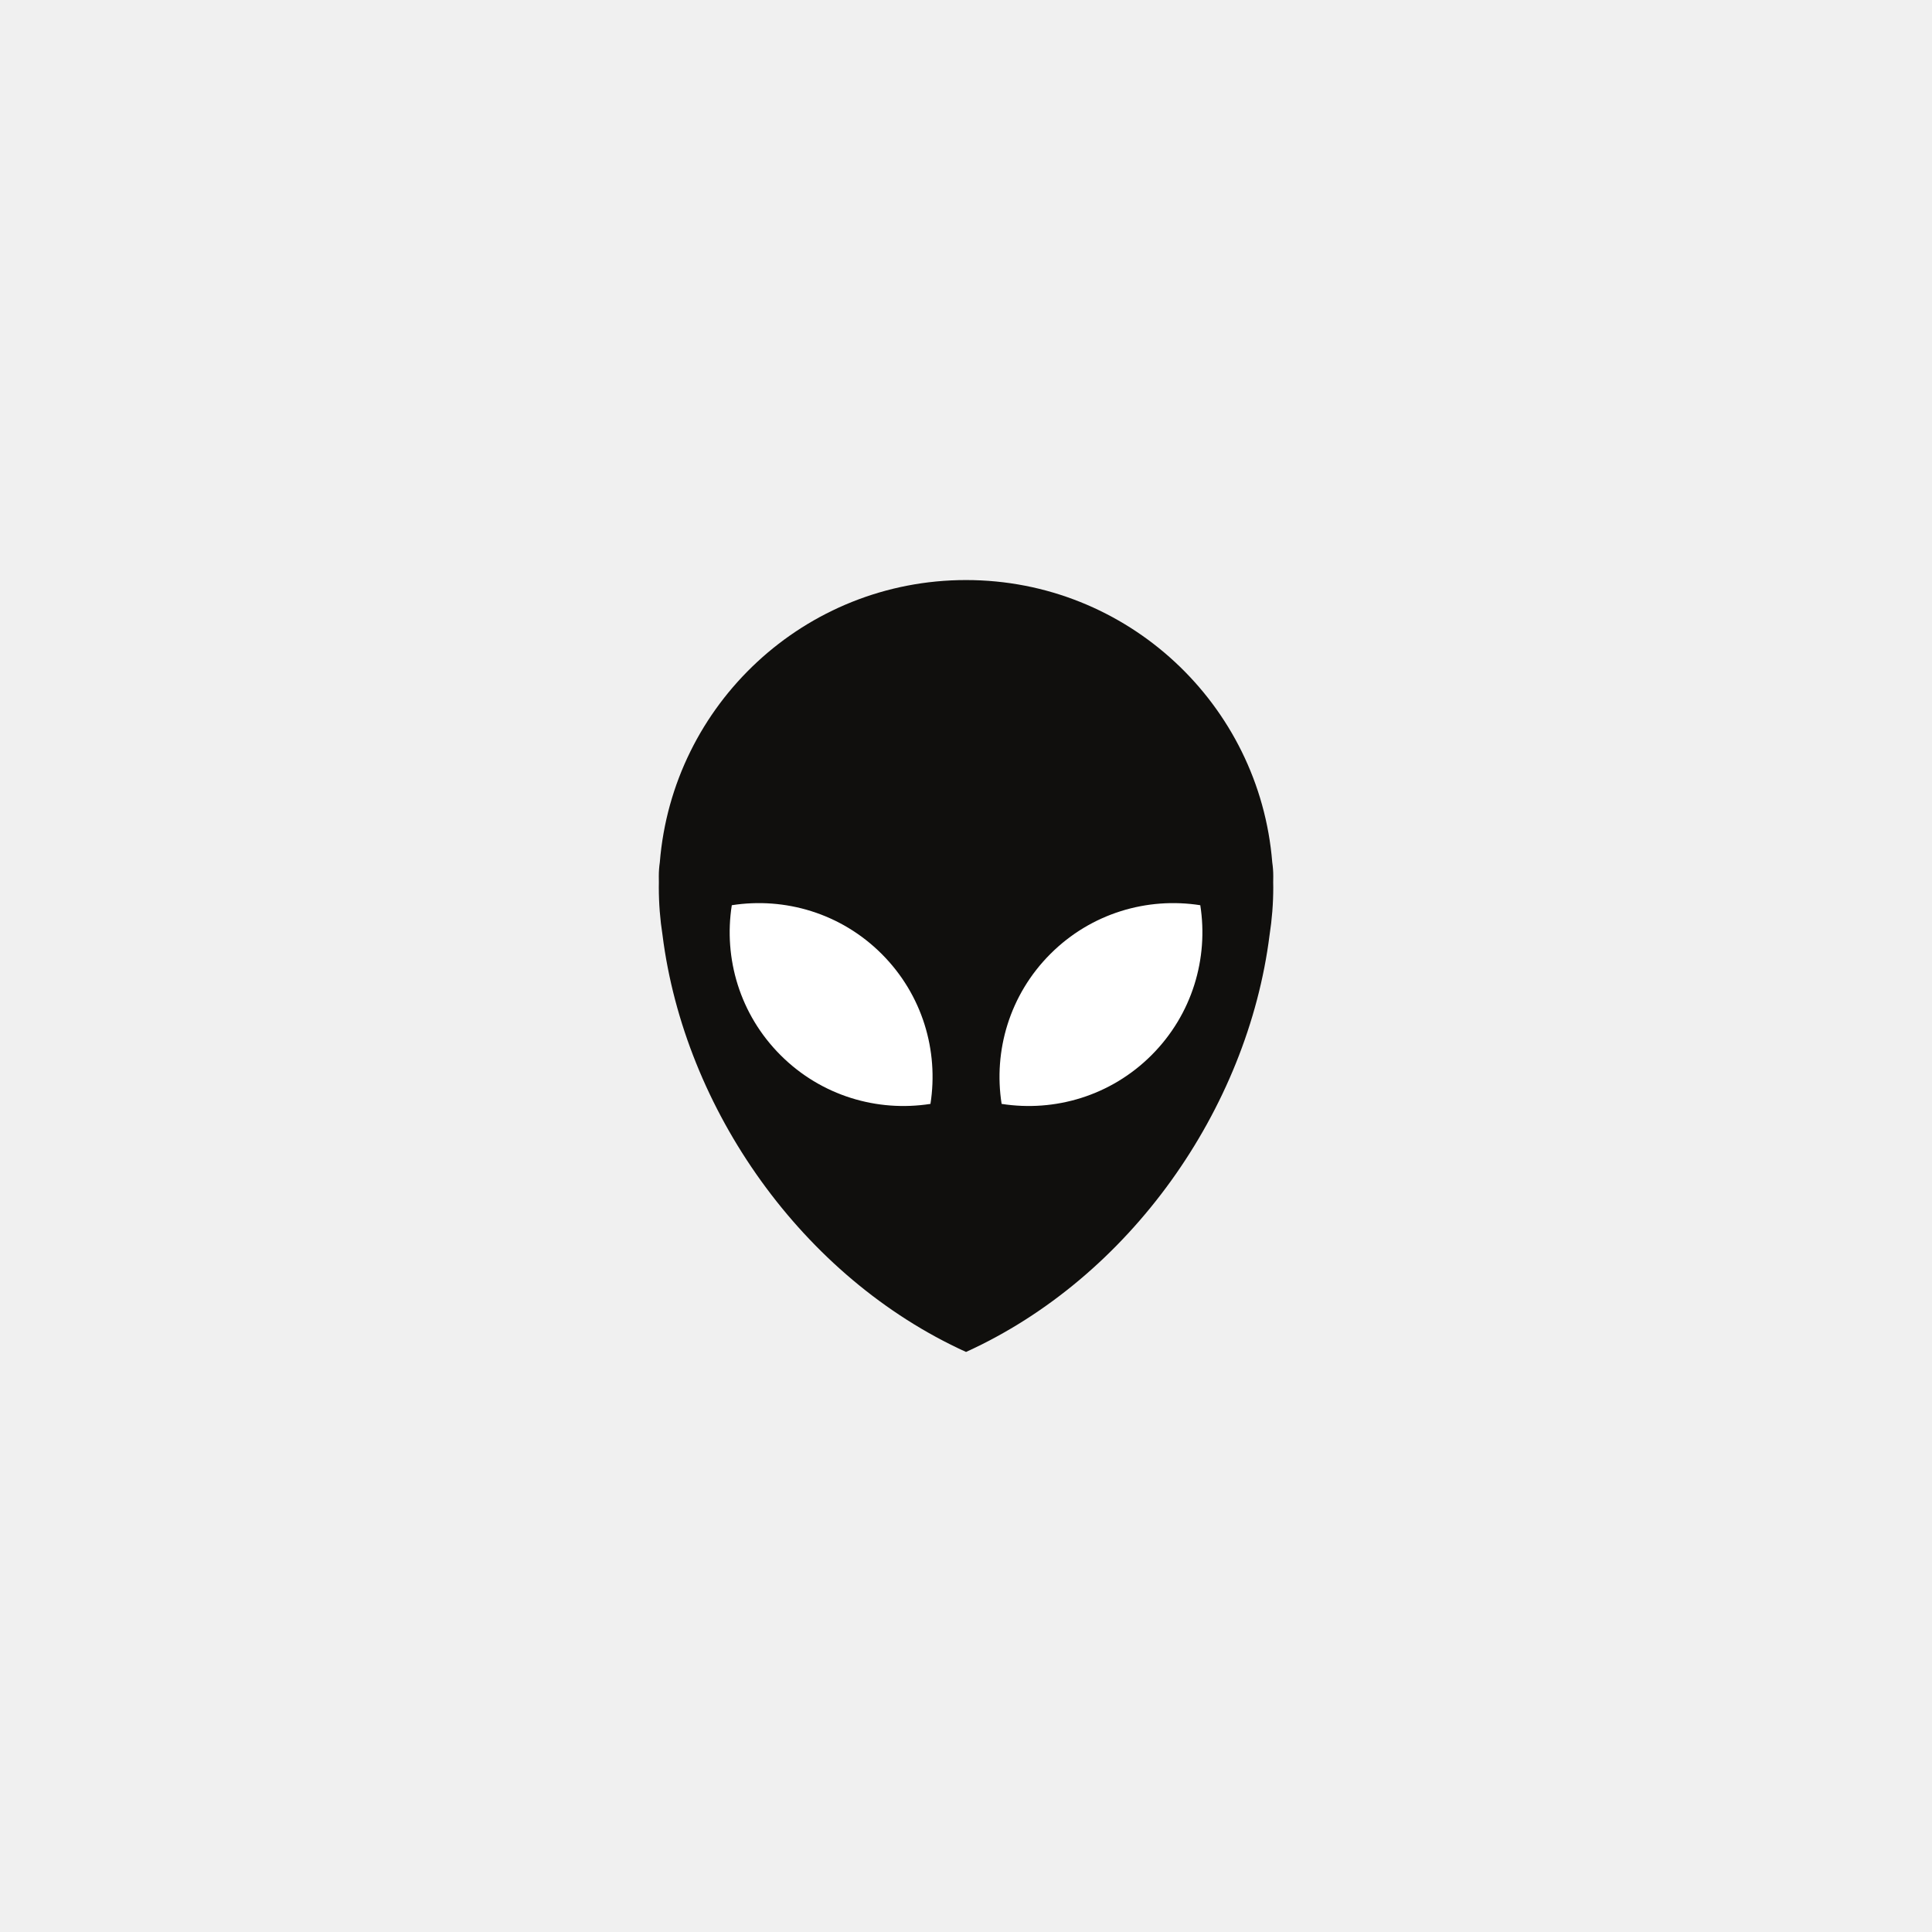
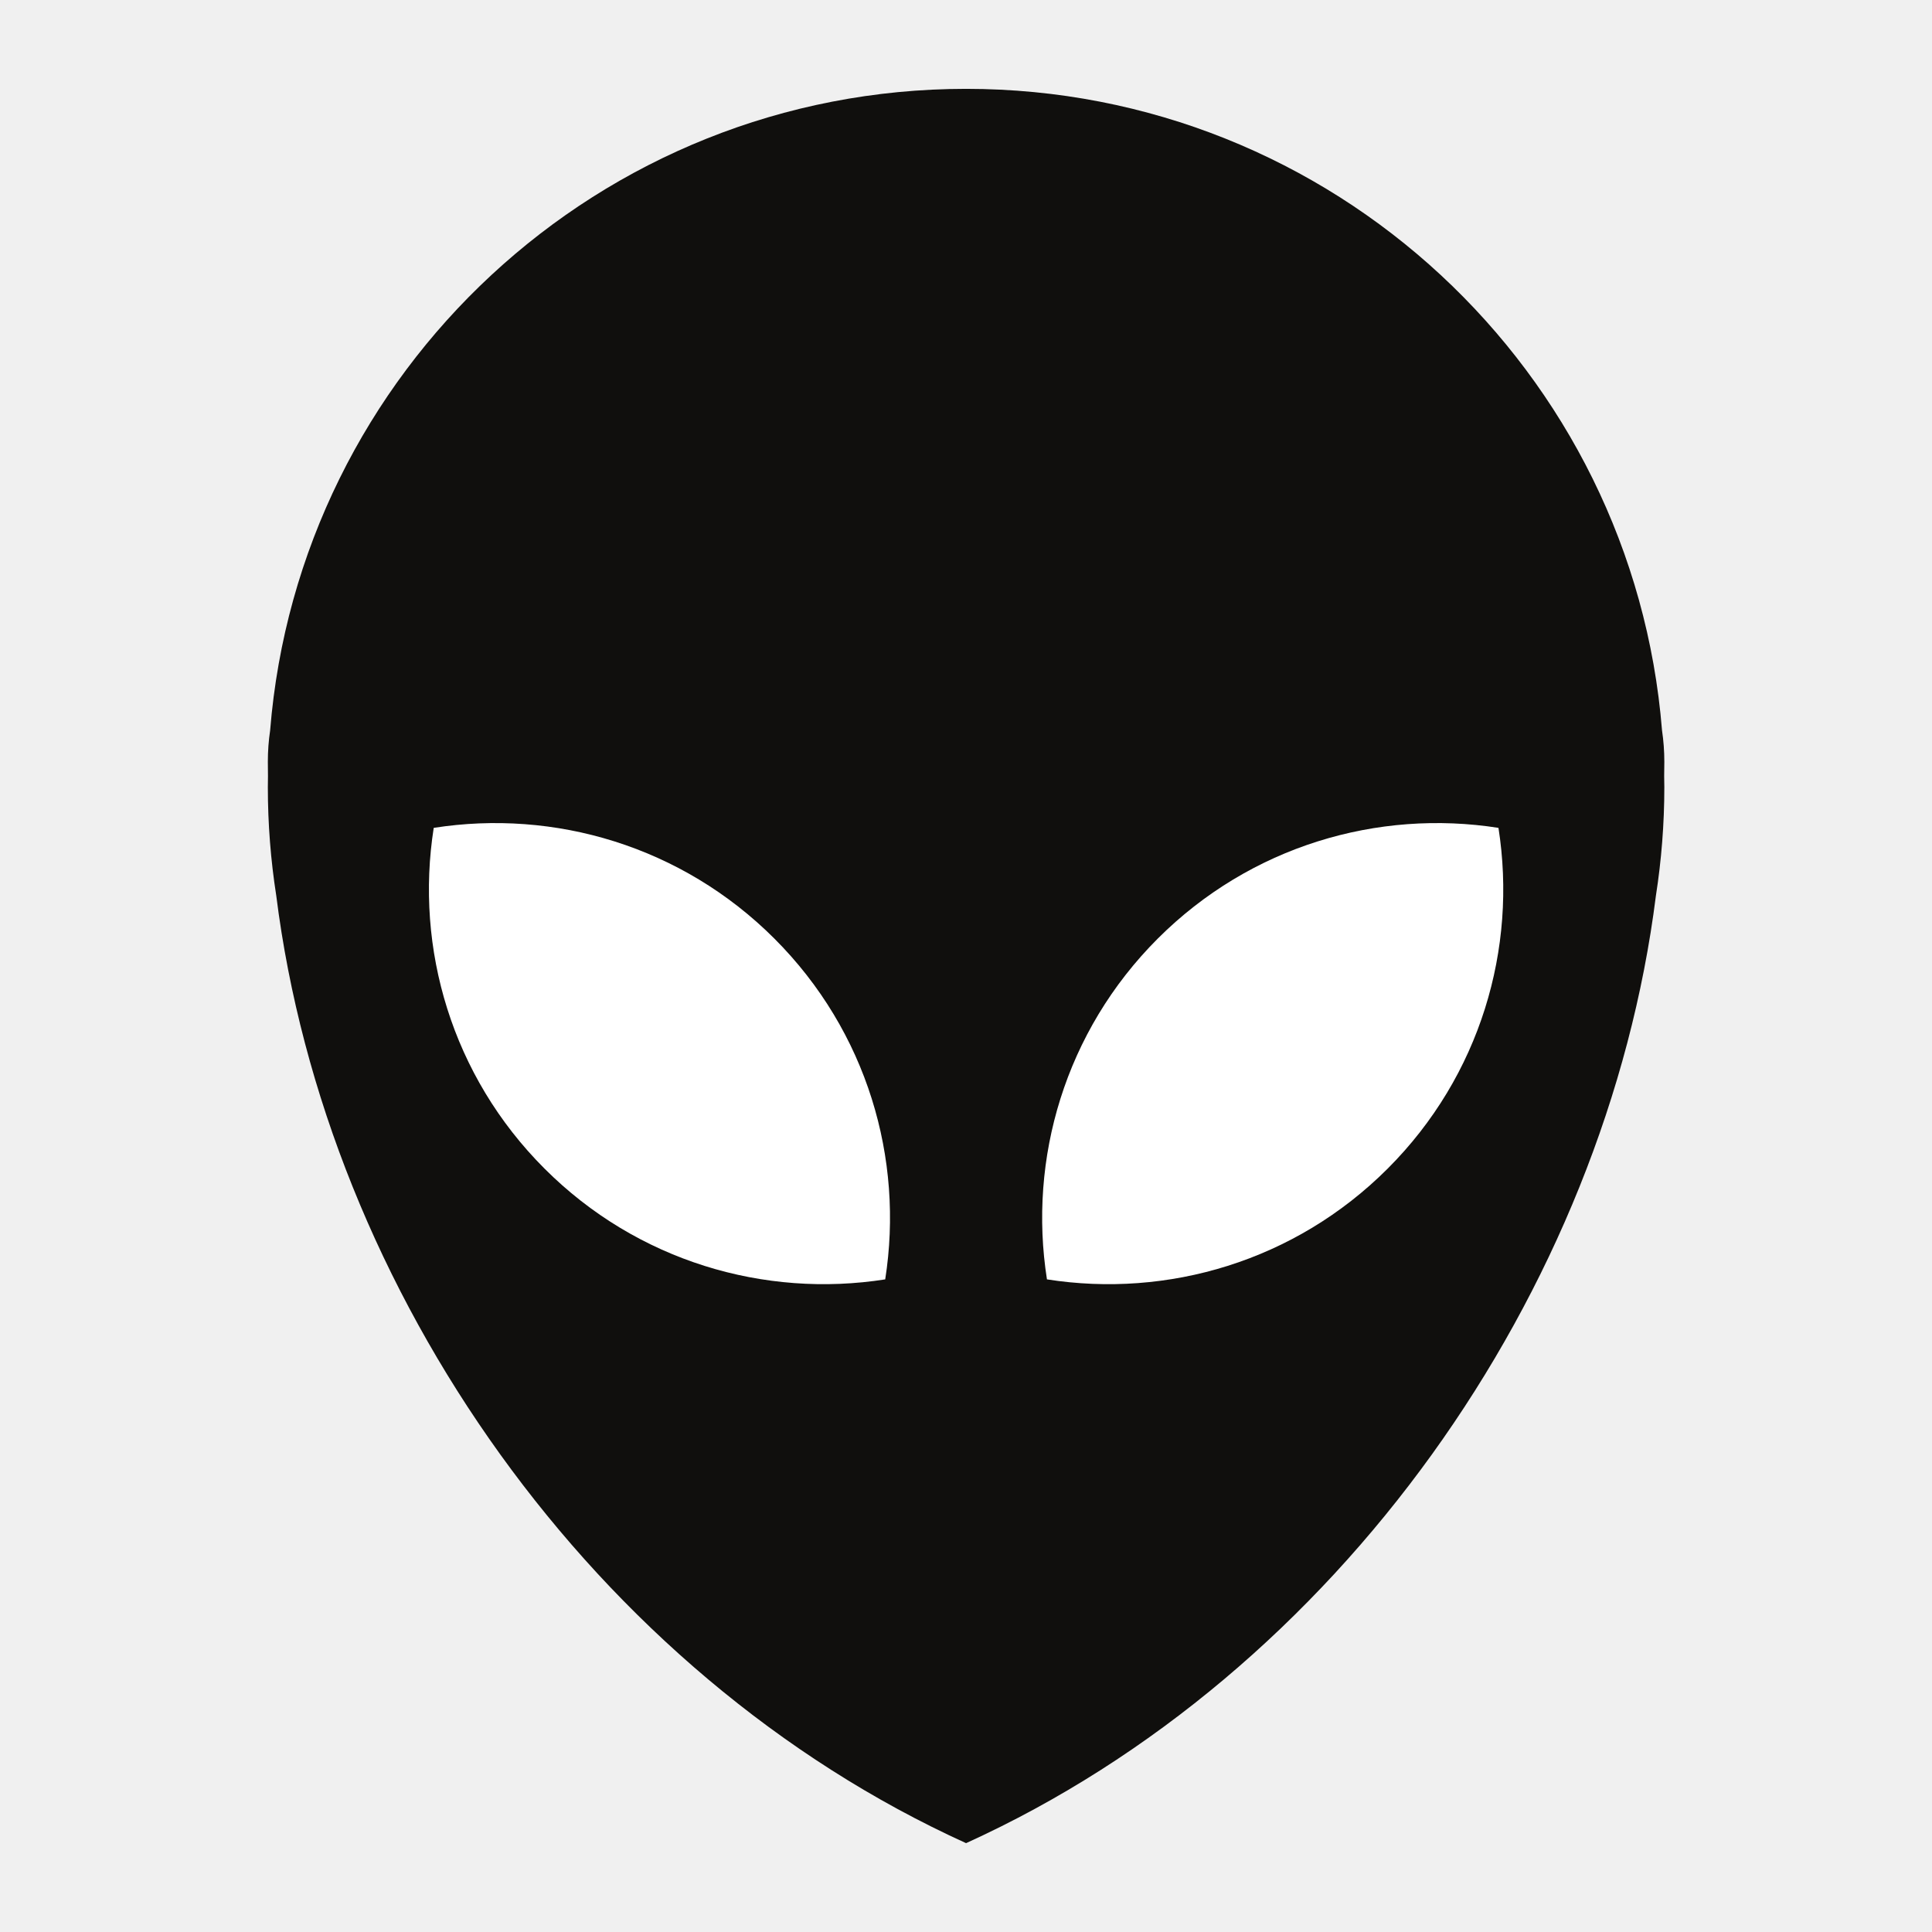
- <svg xmlns="http://www.w3.org/2000/svg" width="2000" zoomAndPan="magnify" viewBox="0 0 1500 1500" height="2000" preserveAspectRatio="xMidYMid meet" version="1.0">
+ <svg xmlns="http://www.w3.org/2000/svg" width="2000" zoomAndPan="magnify" viewBox="420 420 660 660" height="2000" preserveAspectRatio="xMidYMid meet" version="1.0">
  <defs>
    <clipPath id="ad90c1582c">
      <path d="M 511.5 450 L 988.5 450 L 988.5 1050 L 511.5 1050 Z M 511.5 450 " clip-rule="nonzero" />
    </clipPath>
  </defs>
  <g clip-path="url(#ad90c1582c)">
    <path fill="#100f0d" d="M 988.504 685.102 C 988.535 683.48 988.559 681.855 988.559 680.23 C 988.559 676.582 988.293 673.02 987.773 669.535 C 977.926 546.852 875.254 450.352 750.023 450.352 C 624.805 450.352 522.129 546.852 512.281 669.535 C 511.762 673.02 511.5 676.582 511.5 680.23 C 511.5 681.855 511.527 683.48 511.543 685.102 C 511.527 686.363 511.5 687.621 511.5 688.879 C 511.5 701.496 512.488 713.883 514.375 725.969 C 531.383 861.16 622.836 991.859 750.023 1049.648 C 877.223 991.859 968.672 861.16 985.684 725.969 C 987.57 713.883 988.559 701.496 988.559 688.879 C 988.559 687.621 988.527 686.363 988.504 685.102 " fill-opacity="1" fill-rule="nonzero" />
  </g>
  <path fill="#ffffff" d="M 568.168 702.812 C 561.707 743.957 574.305 787.516 606.012 819.211 C 637.707 850.918 681.266 863.508 722.402 857.055 C 728.859 815.914 716.262 772.363 684.559 740.656 C 652.859 708.961 609.301 696.363 568.168 702.812 Z M 931.898 702.812 C 890.754 696.363 847.199 708.961 815.492 740.656 C 783.793 772.363 771.195 815.914 777.656 857.055 C 818.797 863.508 862.348 850.918 894.055 819.211 C 925.754 787.516 938.352 743.957 931.898 702.812 " fill-opacity="1" fill-rule="nonzero" />
</svg>
